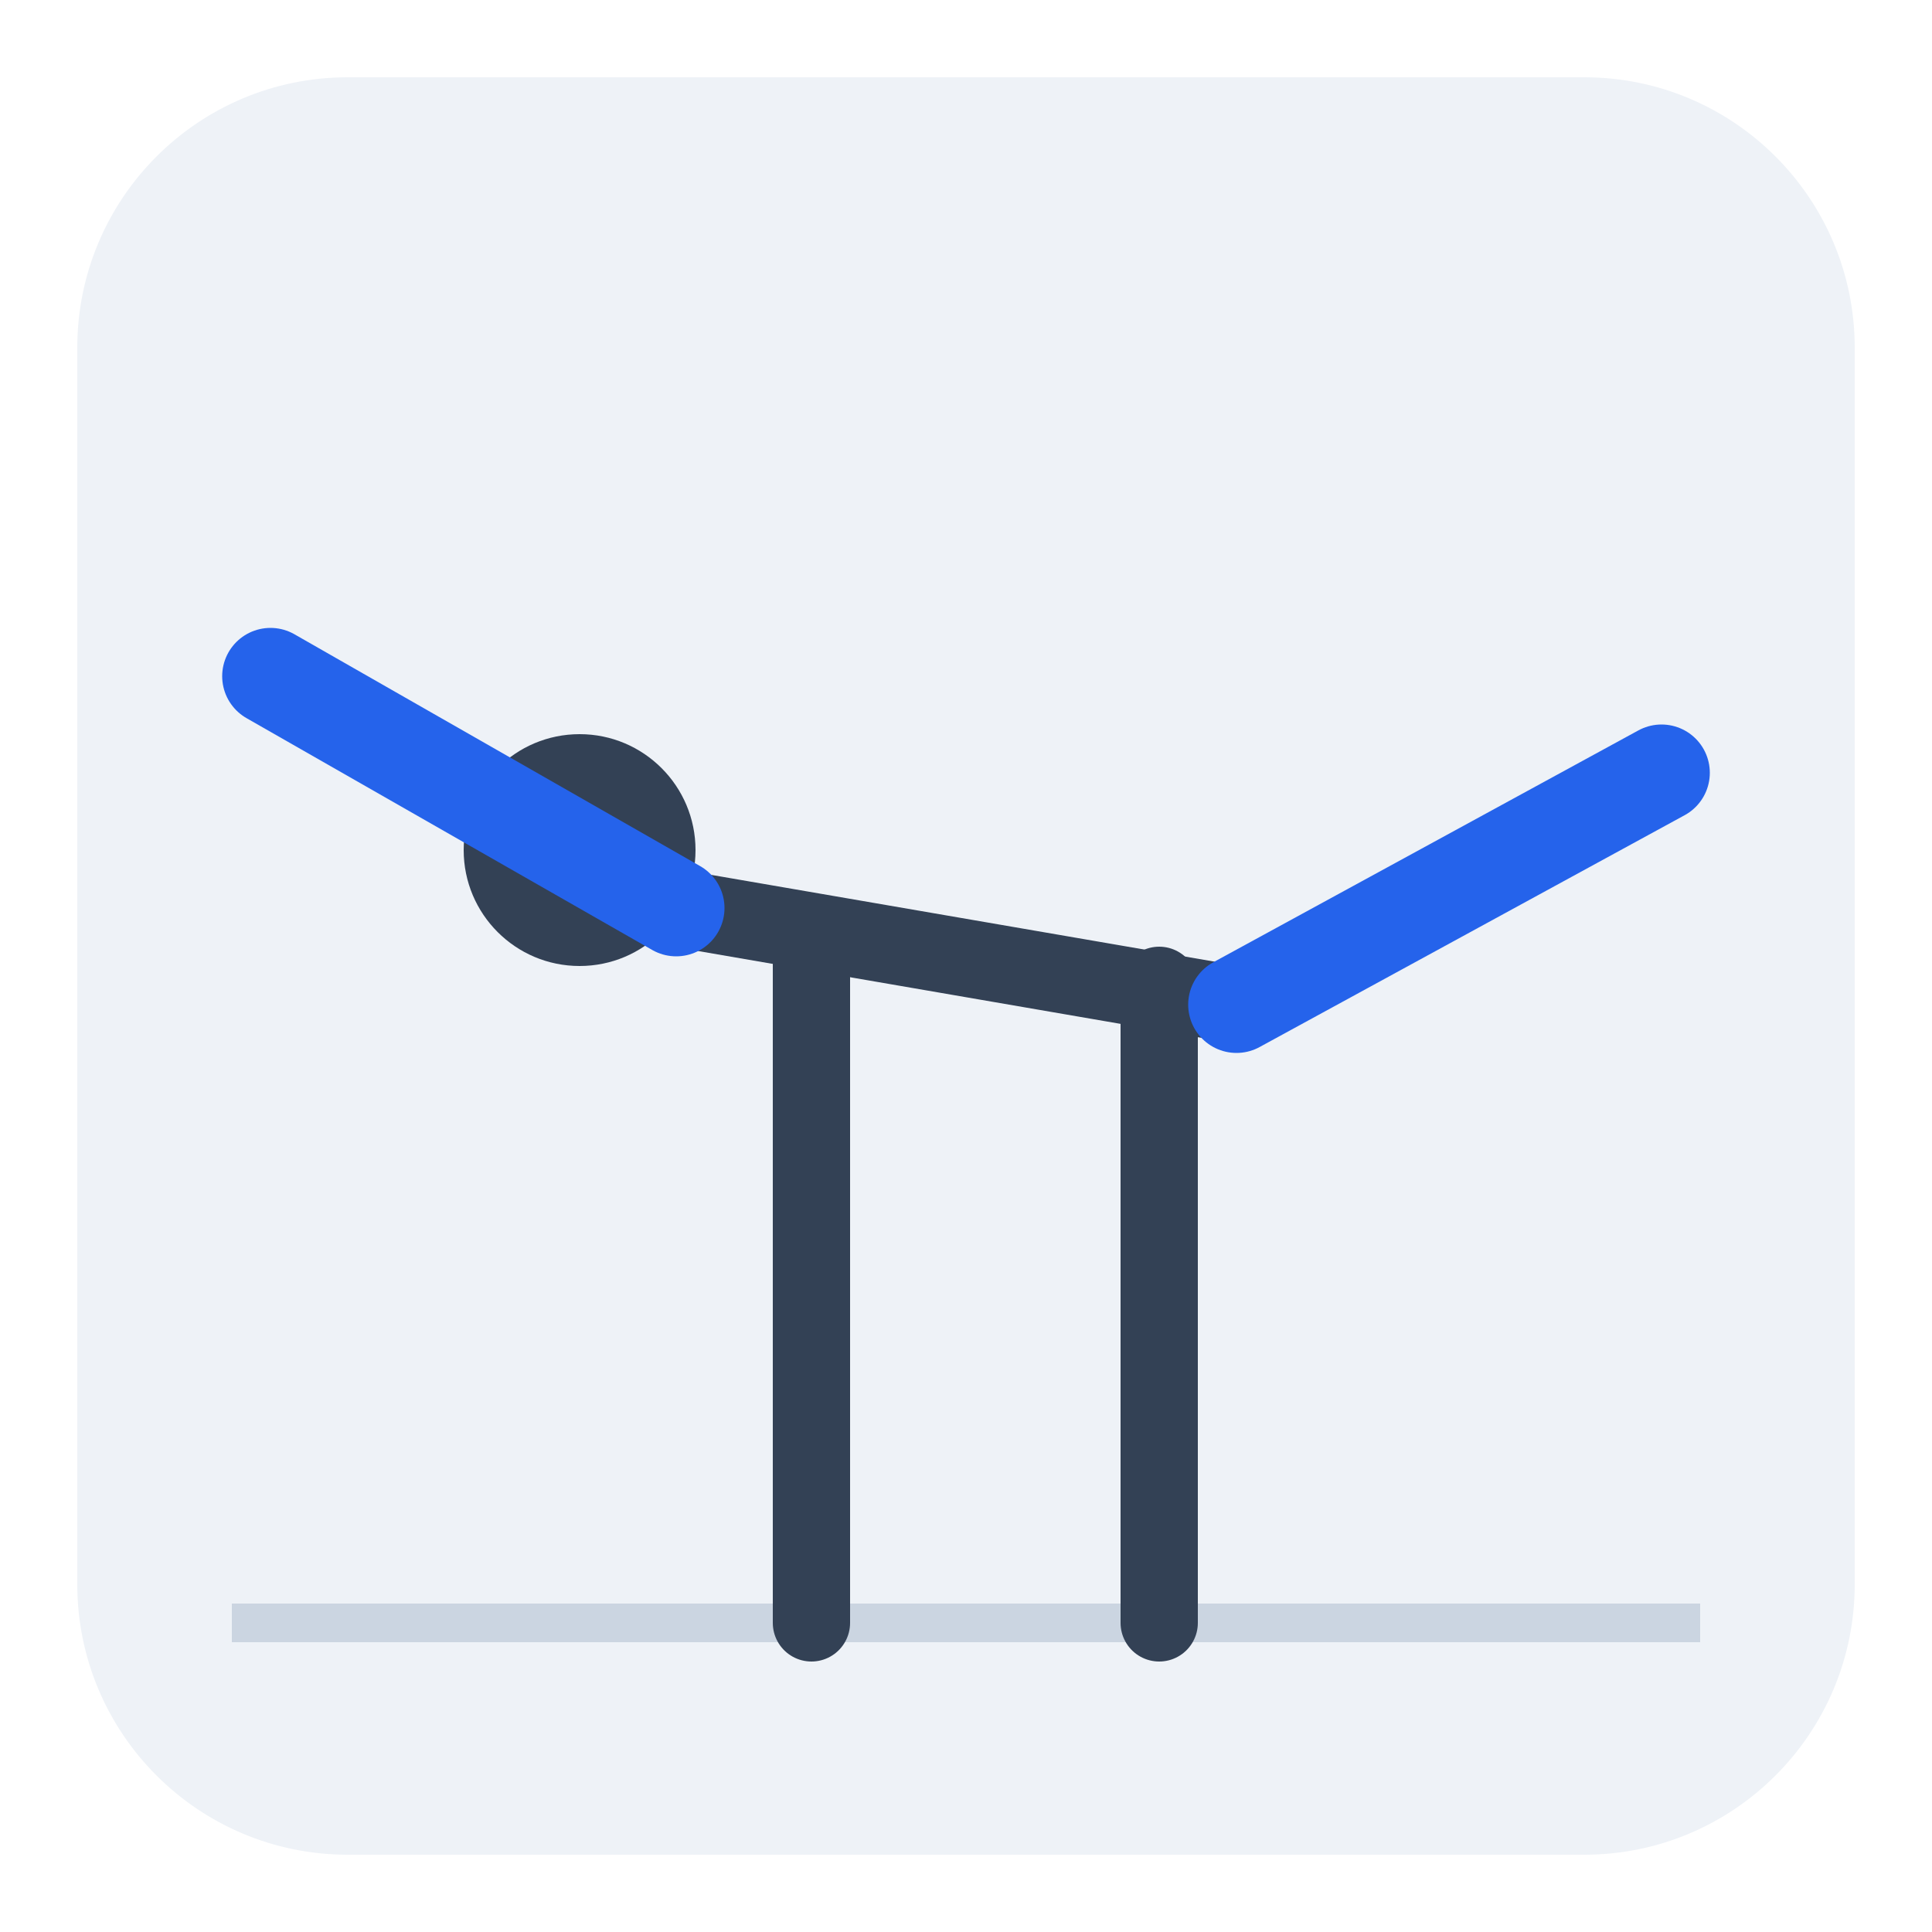
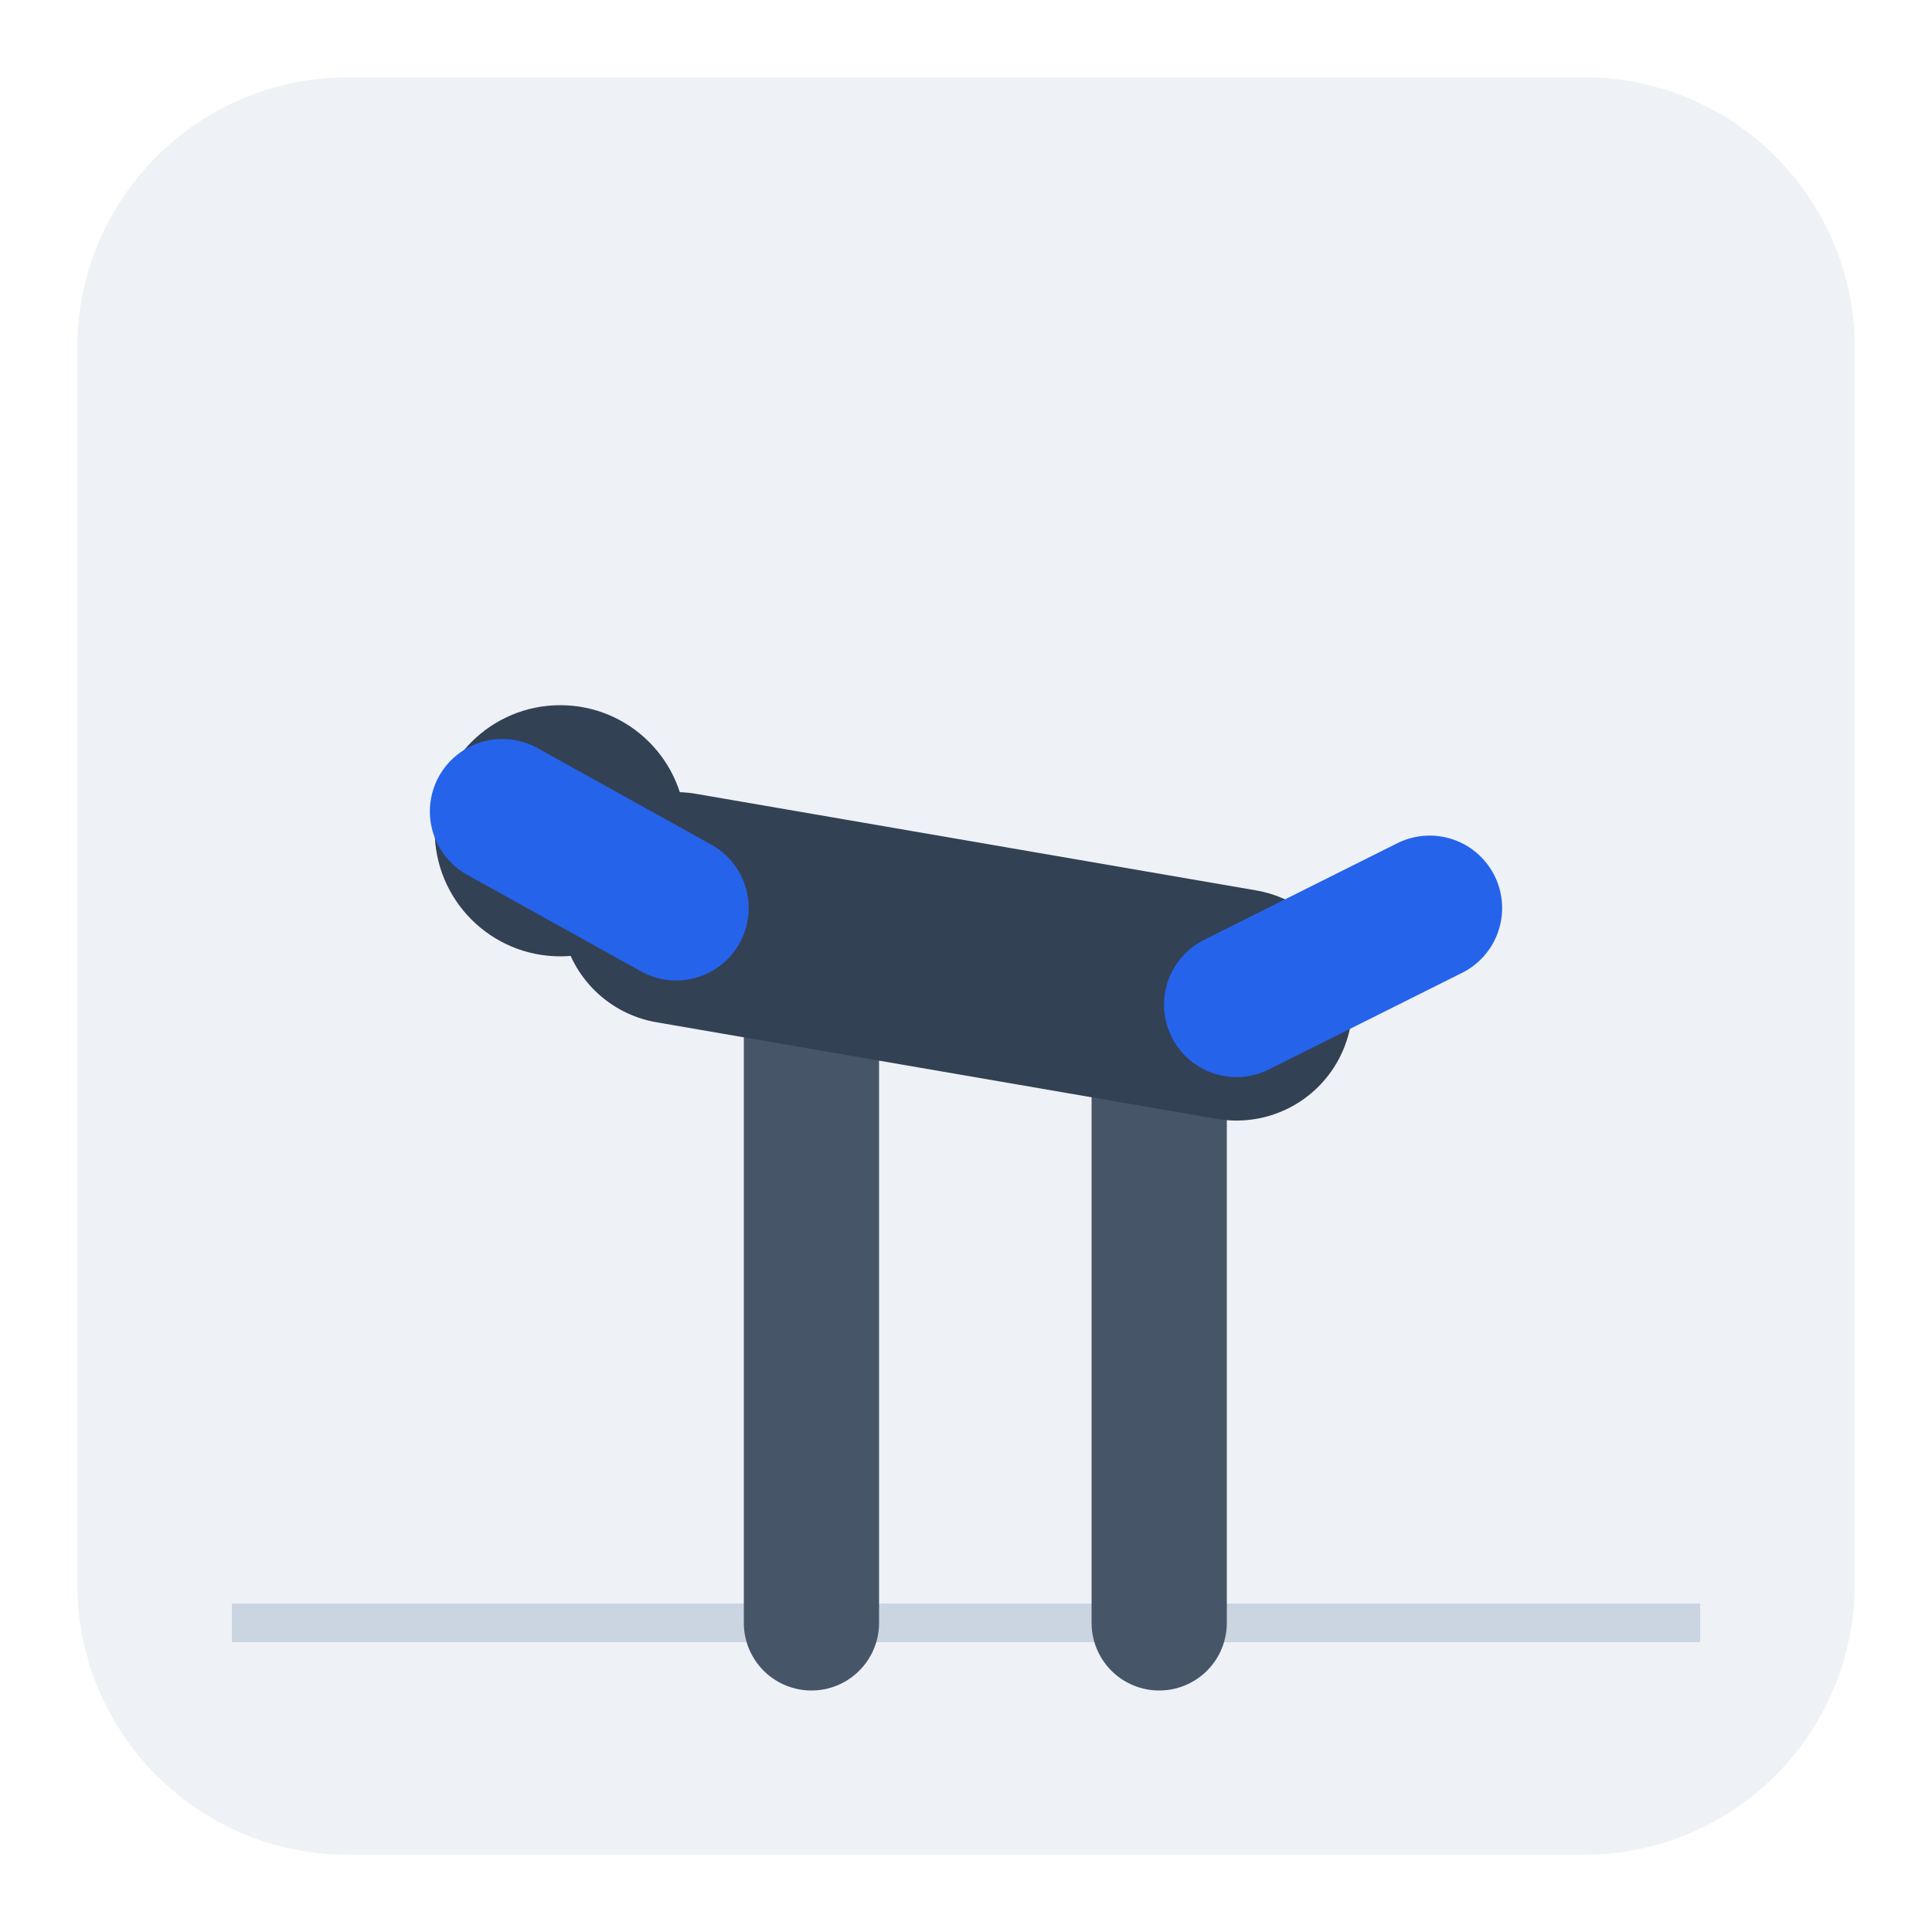
<svg xmlns="http://www.w3.org/2000/svg" viewBox="0 0 100 100">
  <rect x="4" y="4" width="92" height="92" rx="14" fill="#eef2f7" />
  <line x1="12" y1="84" x2="88" y2="84" stroke="#cbd5e1" stroke-width="2" />
-   <circle cx="30" cy="44" r="6" fill="#334155" />
-   <g fill="none" stroke="#334155" stroke-width="4" stroke-linecap="round" stroke-linejoin="round">
-     <path d="M35 47 L64 52" />
+   <g fill="none" stroke="#475569" stroke-width="7" stroke-linecap="round" stroke-linejoin="round">
    <path d="M42 49 L42 84" />
    <path d="M60 51 L60 84" />
  </g>
-   <path d="M35 47 L14 35" fill="none" stroke="#2563eb" stroke-width="5" stroke-linecap="round" />
-   <path d="M64 52 L86 40" fill="none" stroke="#2563eb" stroke-width="5" stroke-linecap="round" />
+   <path d="M35 47 L64 52" fill="none" stroke="#334155" stroke-width="12" stroke-linecap="round" />
+   <path d="M30 45 L36 47" fill="none" stroke="#334155" stroke-width="6" stroke-linecap="round" />
+   <circle cx="29" cy="43" r="6.5" fill="#334155" />
+   <path d="M35 47 L26 42" fill="none" stroke="#2563eb" stroke-width="7.5" stroke-linecap="round">
+     <animate attributeName="d" values="M35 47 L26 42; M35 47 L14 35; M35 47 L26 42" dur="2.1s" repeatCount="indefinite" />
+   </path>
+   <path d="M64 52 L74 47" fill="none" stroke="#2563eb" stroke-width="7.5" stroke-linecap="round">
+     <animate attributeName="d" values="M64 52 L74 47; M64 52 L86 40; M64 52 L74 47" dur="2.1s" repeatCount="indefinite" />
+   </path>
</svg>
